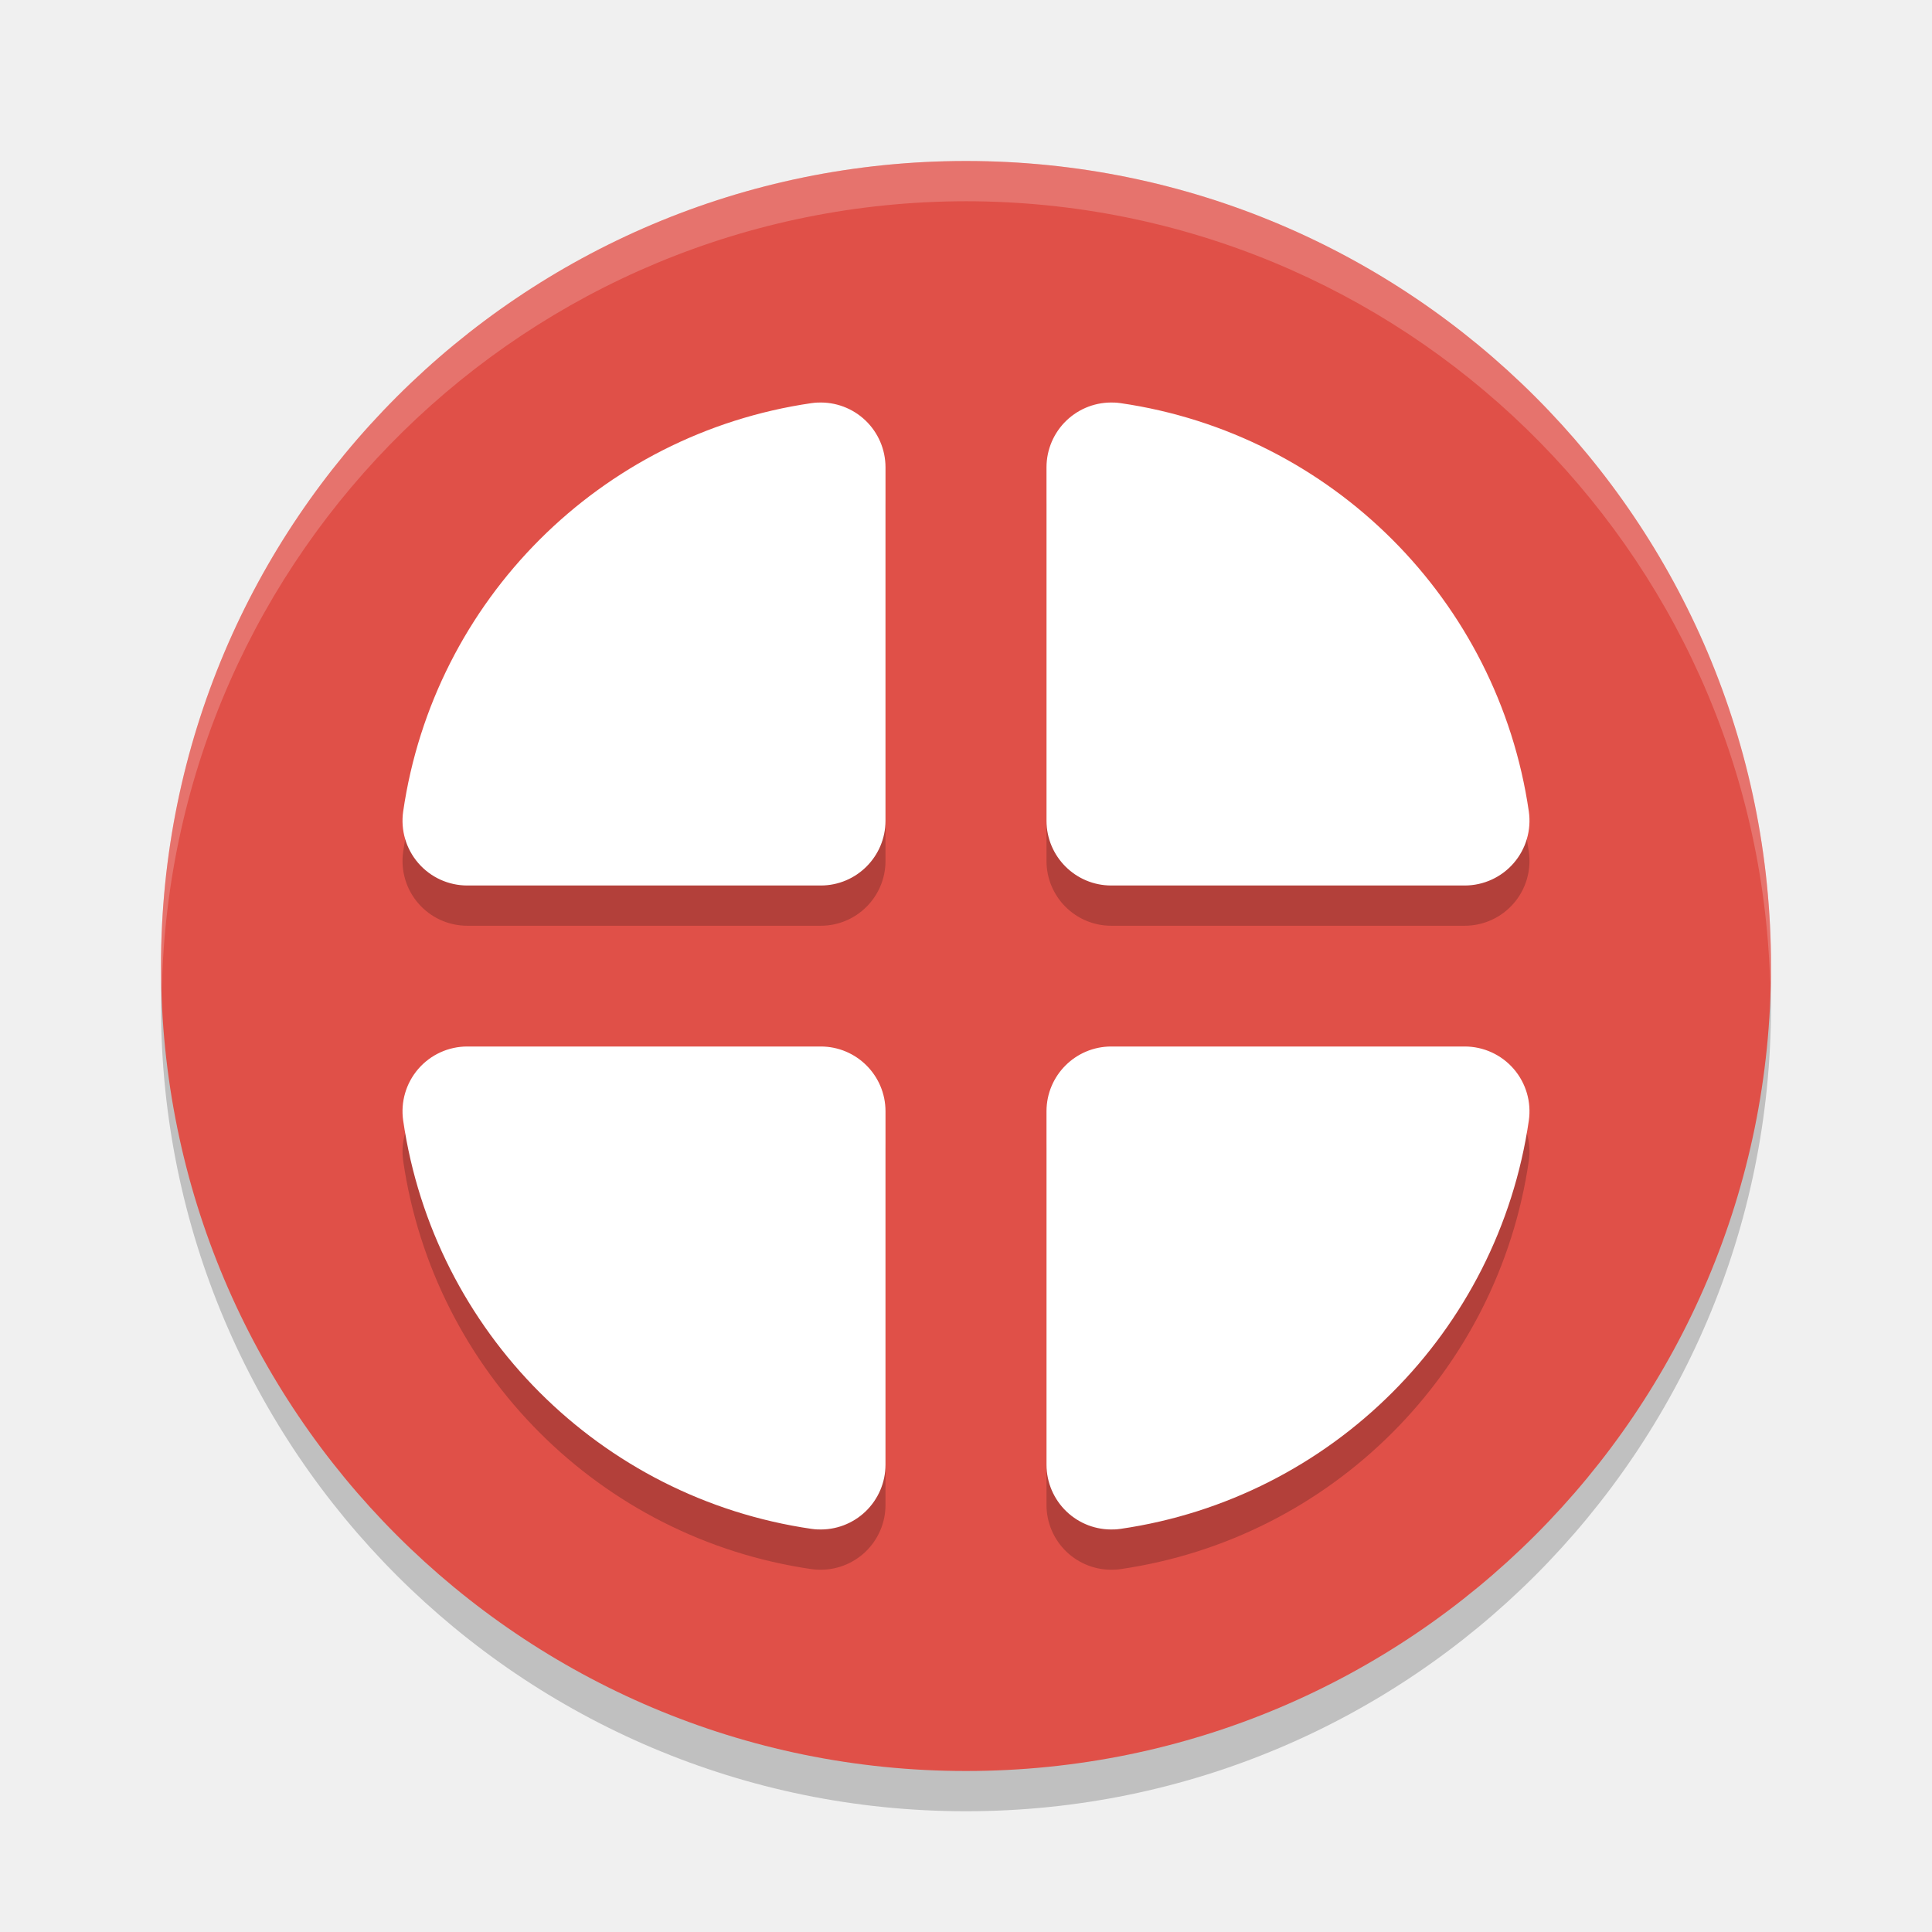
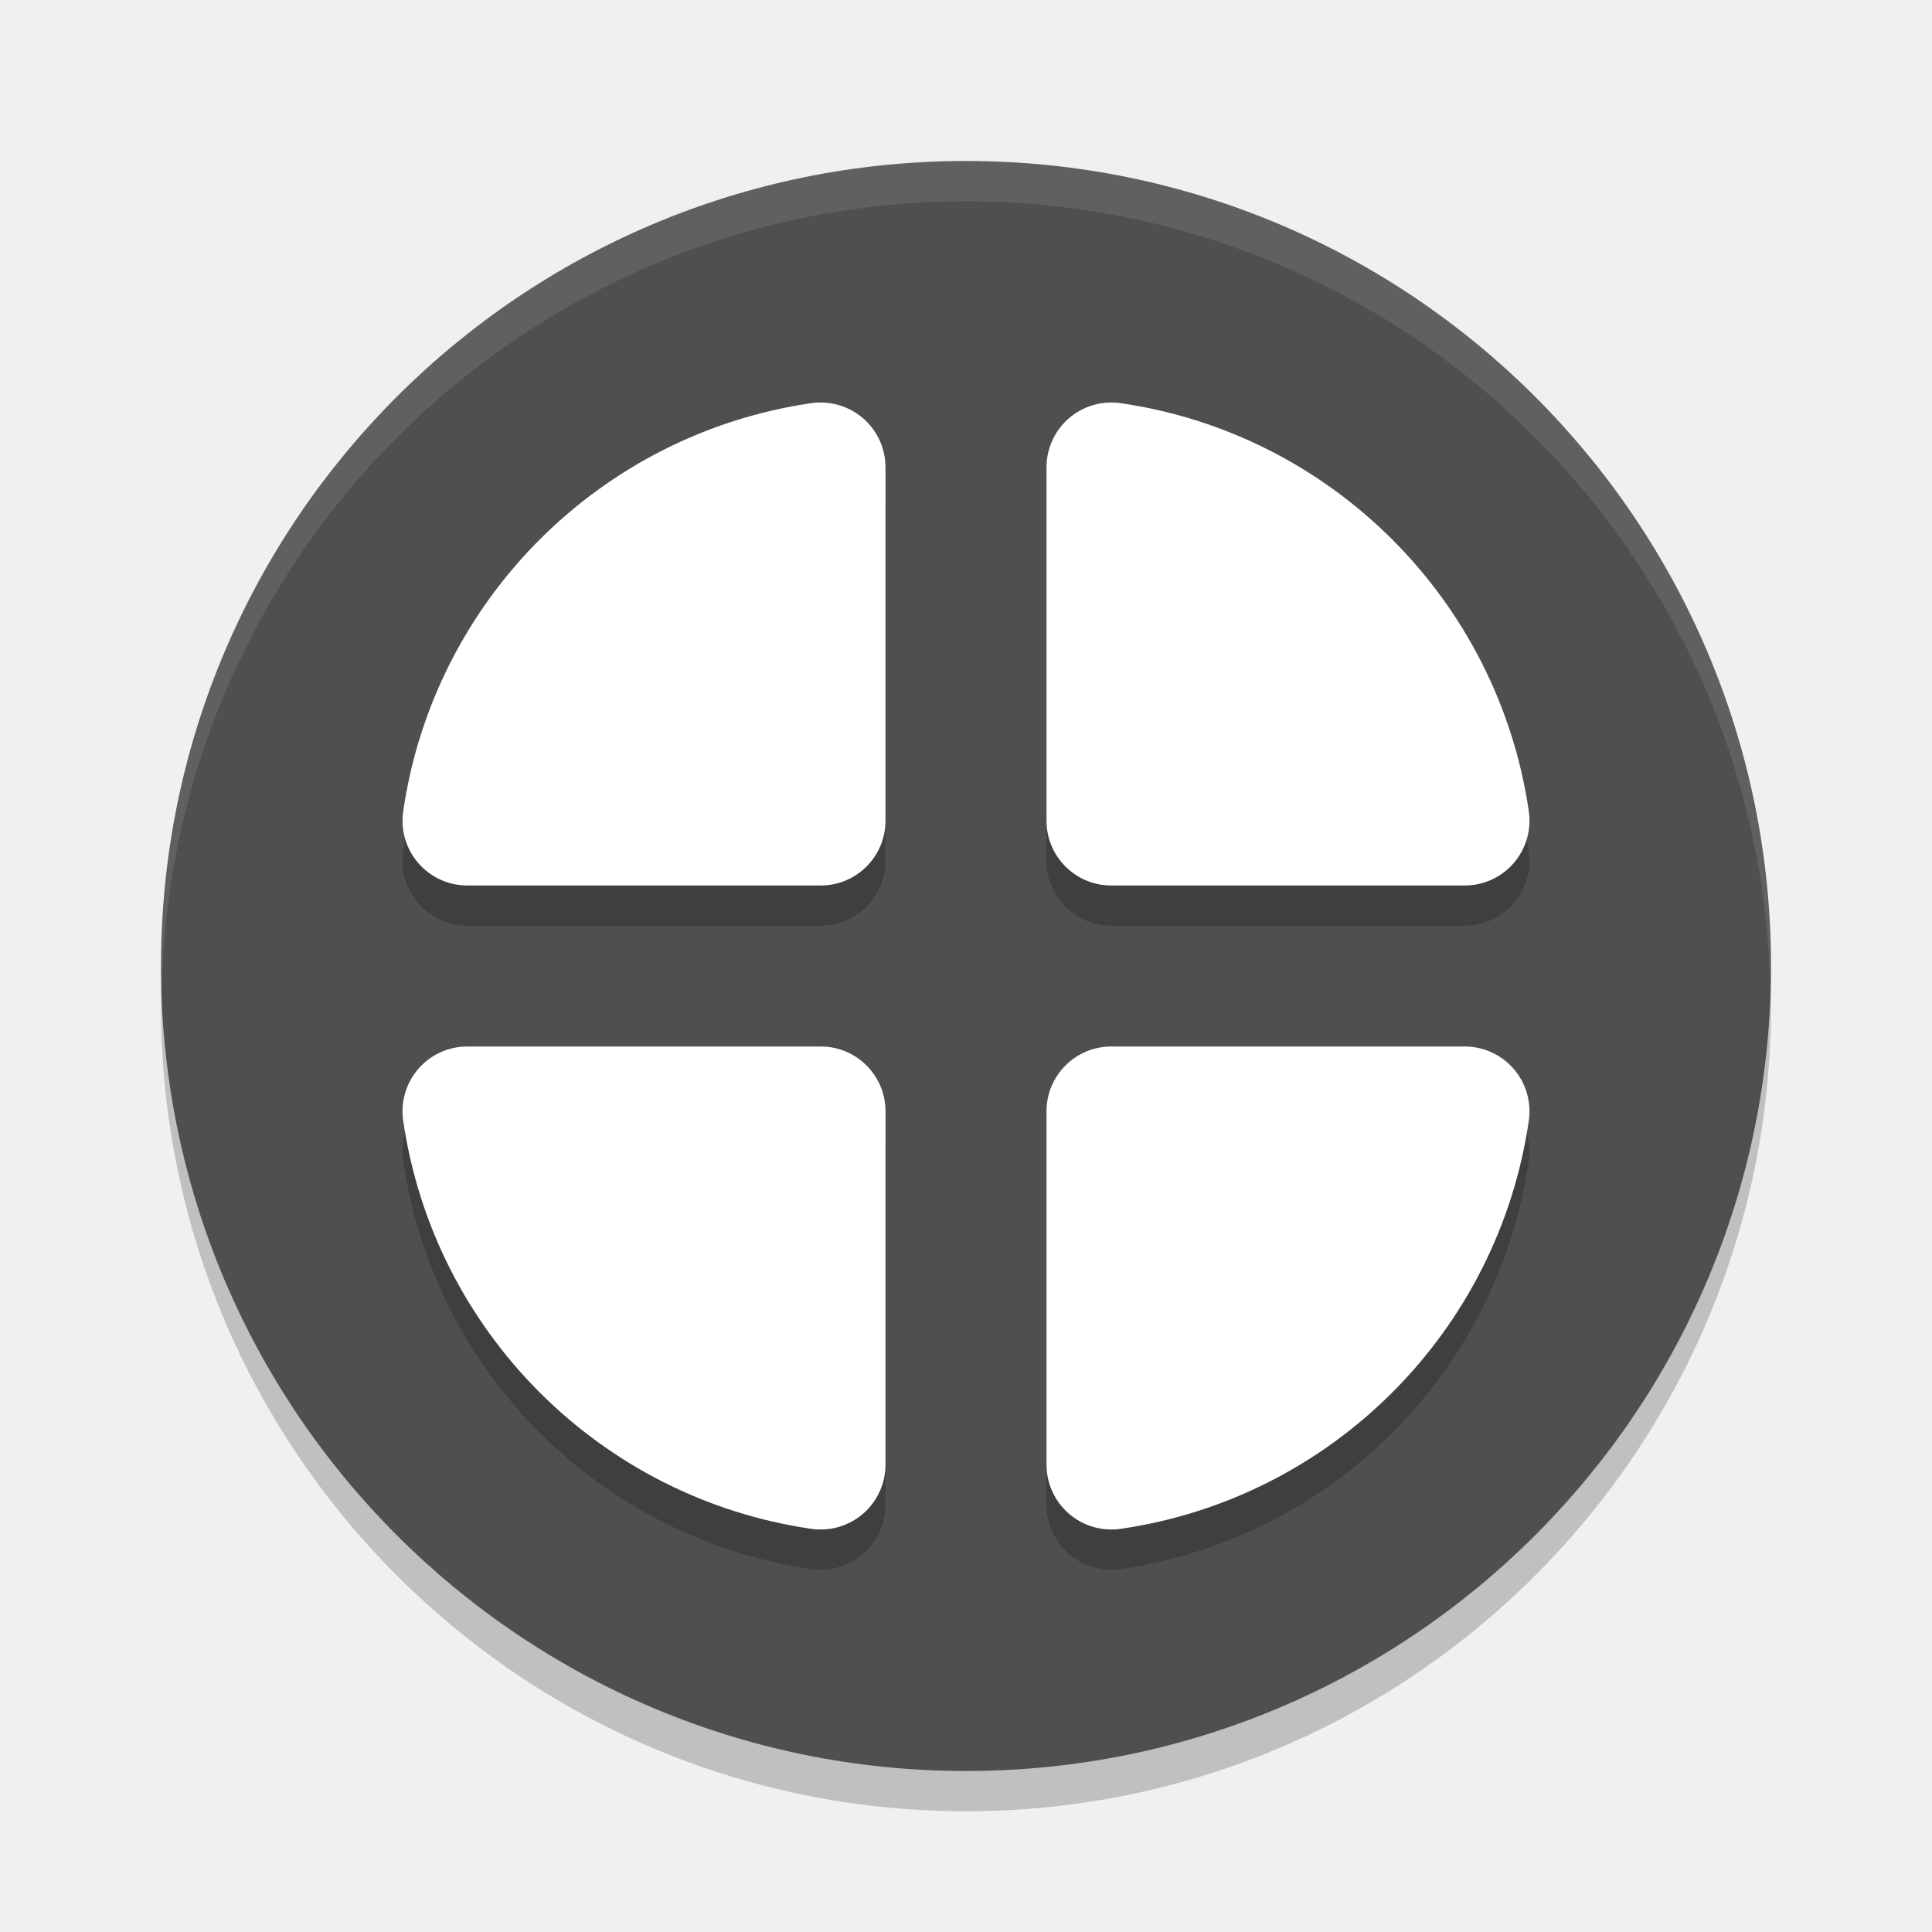
<svg xmlns="http://www.w3.org/2000/svg" width="48" height="48" version="1.1" viewBox="0 0 48 48" id="svg2">
  <defs id="defs18" />
  <circle id="circle6" r="20" cy="25" cx="24" style="opacity:0.2" />
-   <circle id="circle8" r="20" cy="24" cx="24" style="fill:#e05048;fill-opacity:1" />
-   <path id="path10" d="M 24,4 A 20,20 0 0 0 4,24 20,20 0 0 0 4.021,24.582 20,20 0 0 1 24,5 20,20 0 0 1 43.979,24.418 20,20 0 0 0 44,24 20,20 0 0 0 24,4 Z" style="opacity:0.2;fill:#ffffff" />
+   <circle id="circle8" r="20" cy="24" cx="24" style="fill:#4f4f4f;fill-opacity:1" />
+   <path id="path10" d="M 24,4 A 20,20 0 0 0 4,24 20,20 0 0 0 4.021,24.582 20,20 0 0 1 24,5 20,20 0 0 1 43.979,24.418 20,20 0 0 0 44,24 20,20 0 0 0 24,4 Z" style="opacity:0.1;fill:#ffffff" />
  <path style="color:#000000;font-style:normal;font-variant:normal;font-weight:normal;font-stretch:normal;font-size:medium;line-height:normal;font-family:sans-serif;text-indent:0;text-align:start;text-decoration:none;text-decoration-line:none;text-decoration-style:solid;text-decoration-color:#000000;letter-spacing:normal;word-spacing:normal;text-transform:none;direction:ltr;block-progression:tb;writing-mode:lr-tb;baseline-shift:baseline;text-anchor:start;white-space:normal;clip-rule:nonzero;display:inline;overflow:visible;visibility:visible;opacity:0.2;isolation:auto;mix-blend-mode:normal;color-interpolation:sRGB;color-interpolation-filters:linearRGB;solid-color:#000000;solid-opacity:1;fill:#000000;fill-opacity:1;fill-rule:nonzero;stroke:none;stroke-width:6;stroke-linecap:round;stroke-linejoin:round;stroke-miterlimit:4;stroke-dasharray:none;stroke-dashoffset:0;stroke-opacity:1;color-rendering:auto;image-rendering:auto;shape-rendering:auto;text-rendering:auto;enable-background:accumulate" d="M 20.32,11.002 A 1.609,1.61 0 0 1 22,12.609 l 0,8.782 A 1.609,1.61 0 0 1 20.391,23 l -8.782,0 a 1.609,1.61 0 0 1 -1.592,-1.841 c 0.764,-5.246 4.897,-9.381 10.143,-10.143 a 1.609,1.61 0 0 1 0.16,-0.015 z" id="path4196" />
  <path id="path4160" d="M 20.32,10.002 A 1.609,1.61 0 0 1 22,11.609 l 0,8.782 A 1.609,1.61 0 0 1 20.391,22 l -8.782,0 a 1.609,1.61 0 0 1 -1.592,-1.841 c 0.764,-5.246 4.897,-9.381 10.143,-10.143 a 1.609,1.61 0 0 1 0.16,-0.015 z" style="color:#000000;font-style:normal;font-variant:normal;font-weight:normal;font-stretch:normal;font-size:medium;line-height:normal;font-family:sans-serif;text-indent:0;text-align:start;text-decoration:none;text-decoration-line:none;text-decoration-style:solid;text-decoration-color:#000000;letter-spacing:normal;word-spacing:normal;text-transform:none;direction:ltr;block-progression:tb;writing-mode:lr-tb;baseline-shift:baseline;text-anchor:start;white-space:normal;clip-rule:nonzero;display:inline;overflow:visible;visibility:visible;opacity:1;isolation:auto;mix-blend-mode:normal;color-interpolation:sRGB;color-interpolation-filters:linearRGB;solid-color:#000000;solid-opacity:1;fill:#ffffff;fill-opacity:1;fill-rule:nonzero;stroke:none;stroke-width:6;stroke-linecap:round;stroke-linejoin:round;stroke-miterlimit:4;stroke-dasharray:none;stroke-dashoffset:0;stroke-opacity:1;color-rendering:auto;image-rendering:auto;shape-rendering:auto;text-rendering:auto;enable-background:accumulate" />
  <path id="path4198" d="M 27.68,11.002 A 1.609,1.61 0 0 0 26,12.609 l 0,8.782 A 1.609,1.61 0 0 0 27.609,23 l 8.782,0 a 1.609,1.61 0 0 0 1.592,-1.841 C 37.22,15.913 33.086,11.778 27.841,11.016 a 1.609,1.61 0 0 0 -0.16,-0.015 z" style="color:#000000;font-style:normal;font-variant:normal;font-weight:normal;font-stretch:normal;font-size:medium;line-height:normal;font-family:sans-serif;text-indent:0;text-align:start;text-decoration:none;text-decoration-line:none;text-decoration-style:solid;text-decoration-color:#000000;letter-spacing:normal;word-spacing:normal;text-transform:none;direction:ltr;block-progression:tb;writing-mode:lr-tb;baseline-shift:baseline;text-anchor:start;white-space:normal;clip-rule:nonzero;display:inline;overflow:visible;visibility:visible;opacity:0.2;isolation:auto;mix-blend-mode:normal;color-interpolation:sRGB;color-interpolation-filters:linearRGB;solid-color:#000000;solid-opacity:1;fill:#000000;fill-opacity:1;fill-rule:nonzero;stroke:none;stroke-width:6;stroke-linecap:round;stroke-linejoin:round;stroke-miterlimit:4;stroke-dasharray:none;stroke-dashoffset:0;stroke-opacity:1;color-rendering:auto;image-rendering:auto;shape-rendering:auto;text-rendering:auto;enable-background:accumulate" />
  <path style="color:#000000;font-style:normal;font-variant:normal;font-weight:normal;font-stretch:normal;font-size:medium;line-height:normal;font-family:sans-serif;text-indent:0;text-align:start;text-decoration:none;text-decoration-line:none;text-decoration-style:solid;text-decoration-color:#000000;letter-spacing:normal;word-spacing:normal;text-transform:none;direction:ltr;block-progression:tb;writing-mode:lr-tb;baseline-shift:baseline;text-anchor:start;white-space:normal;clip-rule:nonzero;display:inline;overflow:visible;visibility:visible;opacity:1;isolation:auto;mix-blend-mode:normal;color-interpolation:sRGB;color-interpolation-filters:linearRGB;solid-color:#000000;solid-opacity:1;fill:#ffffff;fill-opacity:1;fill-rule:nonzero;stroke:none;stroke-width:6;stroke-linecap:round;stroke-linejoin:round;stroke-miterlimit:4;stroke-dasharray:none;stroke-dashoffset:0;stroke-opacity:1;color-rendering:auto;image-rendering:auto;shape-rendering:auto;text-rendering:auto;enable-background:accumulate" d="M 27.68,10.002 A 1.609,1.61 0 0 0 26,11.609 l 0,8.782 A 1.609,1.61 0 0 0 27.609,22 l 8.782,0 a 1.609,1.61 0 0 0 1.592,-1.841 C 37.22,14.913 33.086,10.778 27.841,10.016 a 1.609,1.61 0 0 0 -0.16,-0.015 z" id="path4157" />
  <g style="opacity:0.2;fill:#000000" transform="matrix(1,0,0,-1,0,49)" id="g4200">
    <path style="color:#000000;font-style:normal;font-variant:normal;font-weight:normal;font-stretch:normal;font-size:medium;line-height:normal;font-family:sans-serif;text-indent:0;text-align:start;text-decoration:none;text-decoration-line:none;text-decoration-style:solid;text-decoration-color:#000000;letter-spacing:normal;word-spacing:normal;text-transform:none;direction:ltr;block-progression:tb;writing-mode:lr-tb;baseline-shift:baseline;text-anchor:start;white-space:normal;clip-rule:nonzero;display:inline;overflow:visible;visibility:visible;opacity:1;isolation:auto;mix-blend-mode:normal;color-interpolation:sRGB;color-interpolation-filters:linearRGB;solid-color:#000000;solid-opacity:1;fill:#000000;fill-opacity:1;fill-rule:nonzero;stroke:none;stroke-width:6;stroke-linecap:round;stroke-linejoin:round;stroke-miterlimit:4;stroke-dasharray:none;stroke-dashoffset:0;stroke-opacity:1;color-rendering:auto;image-rendering:auto;shape-rendering:auto;text-rendering:auto;enable-background:accumulate" d="M 20.32,10.002 A 1.609,1.61 0 0 1 22,11.609 l 0,8.782 A 1.609,1.61 0 0 1 20.391,22 l -8.782,0 a 1.609,1.61 0 0 1 -1.592,-1.841 c 0.764,-5.246 4.897,-9.381 10.143,-10.143 a 1.609,1.61 0 0 1 0.16,-0.015 z" id="path4202" />
    <path id="path4204" d="M 27.68,10.002 A 1.609,1.61 0 0 0 26,11.609 l 0,8.782 A 1.609,1.61 0 0 0 27.609,22 l 8.782,0 a 1.609,1.61 0 0 0 1.592,-1.841 C 37.22,14.913 33.086,10.778 27.841,10.016 a 1.609,1.61 0 0 0 -0.16,-0.015 z" style="color:#000000;font-style:normal;font-variant:normal;font-weight:normal;font-stretch:normal;font-size:medium;line-height:normal;font-family:sans-serif;text-indent:0;text-align:start;text-decoration:none;text-decoration-line:none;text-decoration-style:solid;text-decoration-color:#000000;letter-spacing:normal;word-spacing:normal;text-transform:none;direction:ltr;block-progression:tb;writing-mode:lr-tb;baseline-shift:baseline;text-anchor:start;white-space:normal;clip-rule:nonzero;display:inline;overflow:visible;visibility:visible;opacity:1;isolation:auto;mix-blend-mode:normal;color-interpolation:sRGB;color-interpolation-filters:linearRGB;solid-color:#000000;solid-opacity:1;fill:#000000;fill-opacity:1;fill-rule:nonzero;stroke:none;stroke-width:6;stroke-linecap:round;stroke-linejoin:round;stroke-miterlimit:4;stroke-dasharray:none;stroke-dashoffset:0;stroke-opacity:1;color-rendering:auto;image-rendering:auto;shape-rendering:auto;text-rendering:auto;enable-background:accumulate" />
  </g>
  <g id="g4166" transform="matrix(1,0,0,-1,0,48)" style="fill:#ffffff">
    <path id="path4162" d="M 20.32,10.002 A 1.609,1.61 0 0 1 22,11.609 l 0,8.782 A 1.609,1.61 0 0 1 20.391,22 l -8.782,0 a 1.609,1.61 0 0 1 -1.592,-1.841 c 0.764,-5.246 4.897,-9.381 10.143,-10.143 a 1.609,1.61 0 0 1 0.16,-0.015 z" style="color:#000000;font-style:normal;font-variant:normal;font-weight:normal;font-stretch:normal;font-size:medium;line-height:normal;font-family:sans-serif;text-indent:0;text-align:start;text-decoration:none;text-decoration-line:none;text-decoration-style:solid;text-decoration-color:#000000;letter-spacing:normal;word-spacing:normal;text-transform:none;direction:ltr;block-progression:tb;writing-mode:lr-tb;baseline-shift:baseline;text-anchor:start;white-space:normal;clip-rule:nonzero;display:inline;overflow:visible;visibility:visible;opacity:1;isolation:auto;mix-blend-mode:normal;color-interpolation:sRGB;color-interpolation-filters:linearRGB;solid-color:#000000;solid-opacity:1;fill:#ffffff;fill-opacity:1;fill-rule:nonzero;stroke:none;stroke-width:6;stroke-linecap:round;stroke-linejoin:round;stroke-miterlimit:4;stroke-dasharray:none;stroke-dashoffset:0;stroke-opacity:1;color-rendering:auto;image-rendering:auto;shape-rendering:auto;text-rendering:auto;enable-background:accumulate" />
    <path style="color:#000000;font-style:normal;font-variant:normal;font-weight:normal;font-stretch:normal;font-size:medium;line-height:normal;font-family:sans-serif;text-indent:0;text-align:start;text-decoration:none;text-decoration-line:none;text-decoration-style:solid;text-decoration-color:#000000;letter-spacing:normal;word-spacing:normal;text-transform:none;direction:ltr;block-progression:tb;writing-mode:lr-tb;baseline-shift:baseline;text-anchor:start;white-space:normal;clip-rule:nonzero;display:inline;overflow:visible;visibility:visible;opacity:1;isolation:auto;mix-blend-mode:normal;color-interpolation:sRGB;color-interpolation-filters:linearRGB;solid-color:#000000;solid-opacity:1;fill:#ffffff;fill-opacity:1;fill-rule:nonzero;stroke:none;stroke-width:6;stroke-linecap:round;stroke-linejoin:round;stroke-miterlimit:4;stroke-dasharray:none;stroke-dashoffset:0;stroke-opacity:1;color-rendering:auto;image-rendering:auto;shape-rendering:auto;text-rendering:auto;enable-background:accumulate" d="M 27.68,10.002 A 1.609,1.61 0 0 0 26,11.609 l 0,8.782 A 1.609,1.61 0 0 0 27.609,22 l 8.782,0 a 1.609,1.61 0 0 0 1.592,-1.841 C 37.22,14.913 33.086,10.778 27.841,10.016 a 1.609,1.61 0 0 0 -0.16,-0.015 z" id="path4164" />
  </g>
</svg>
